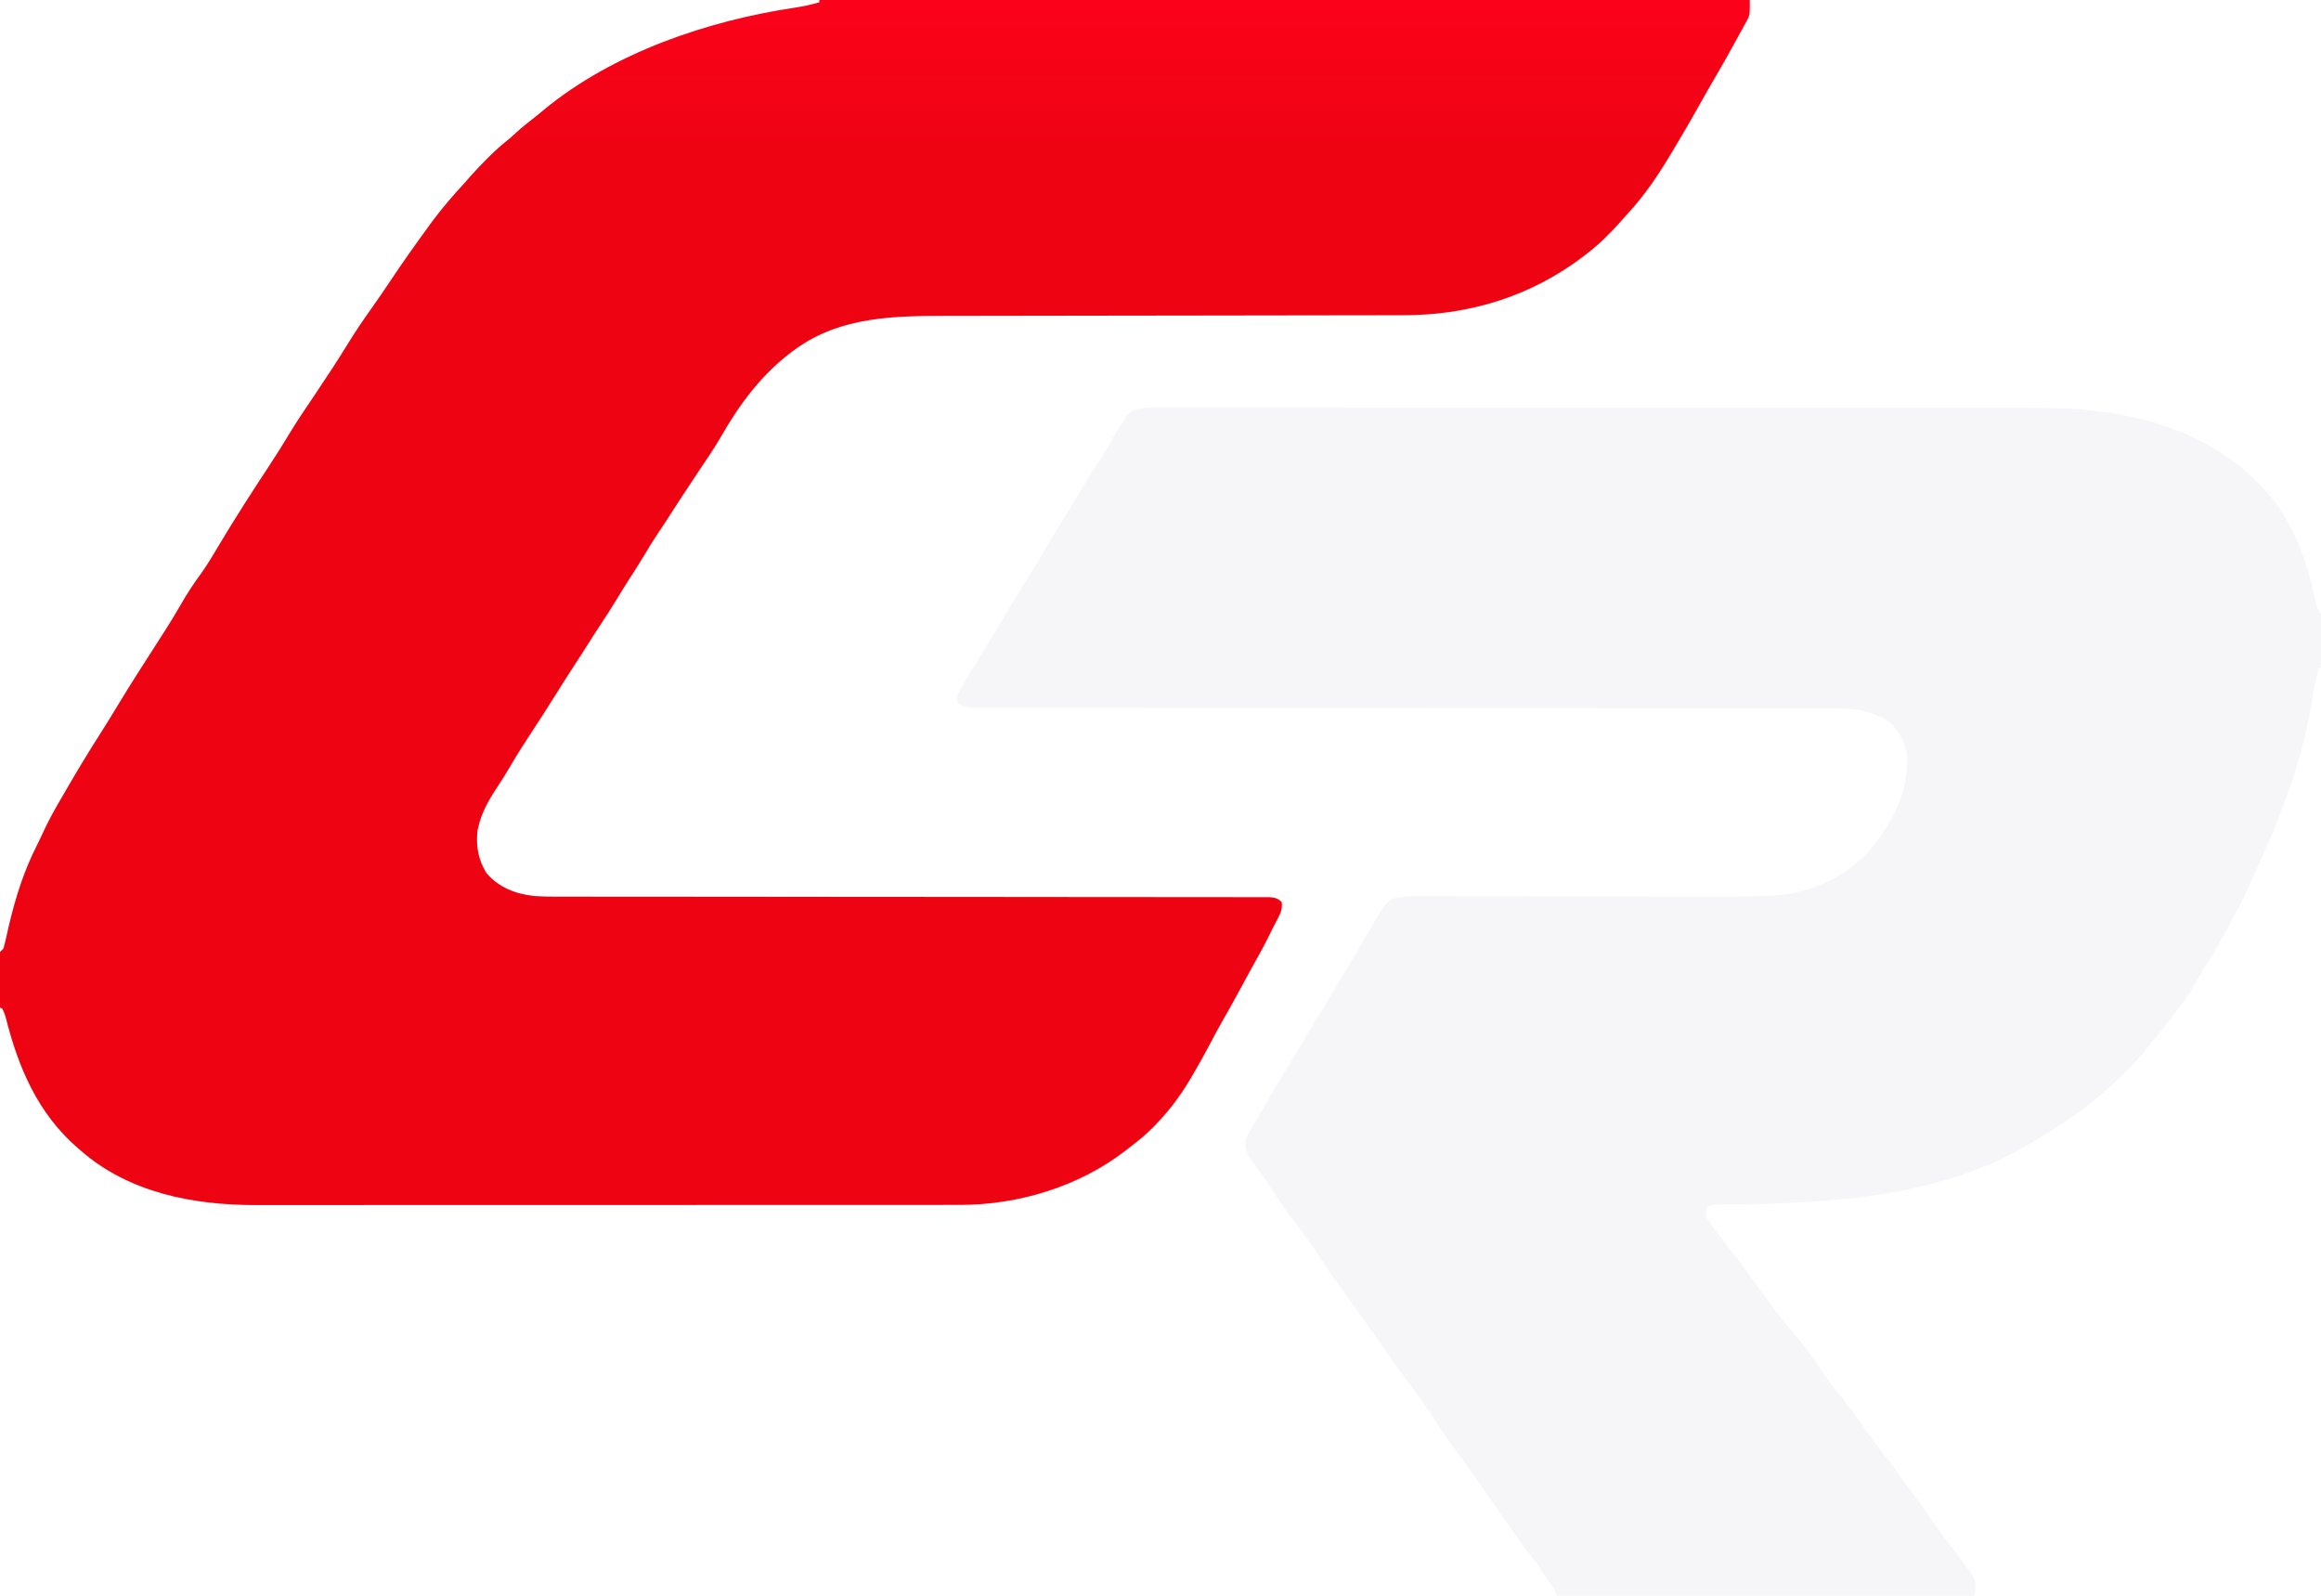
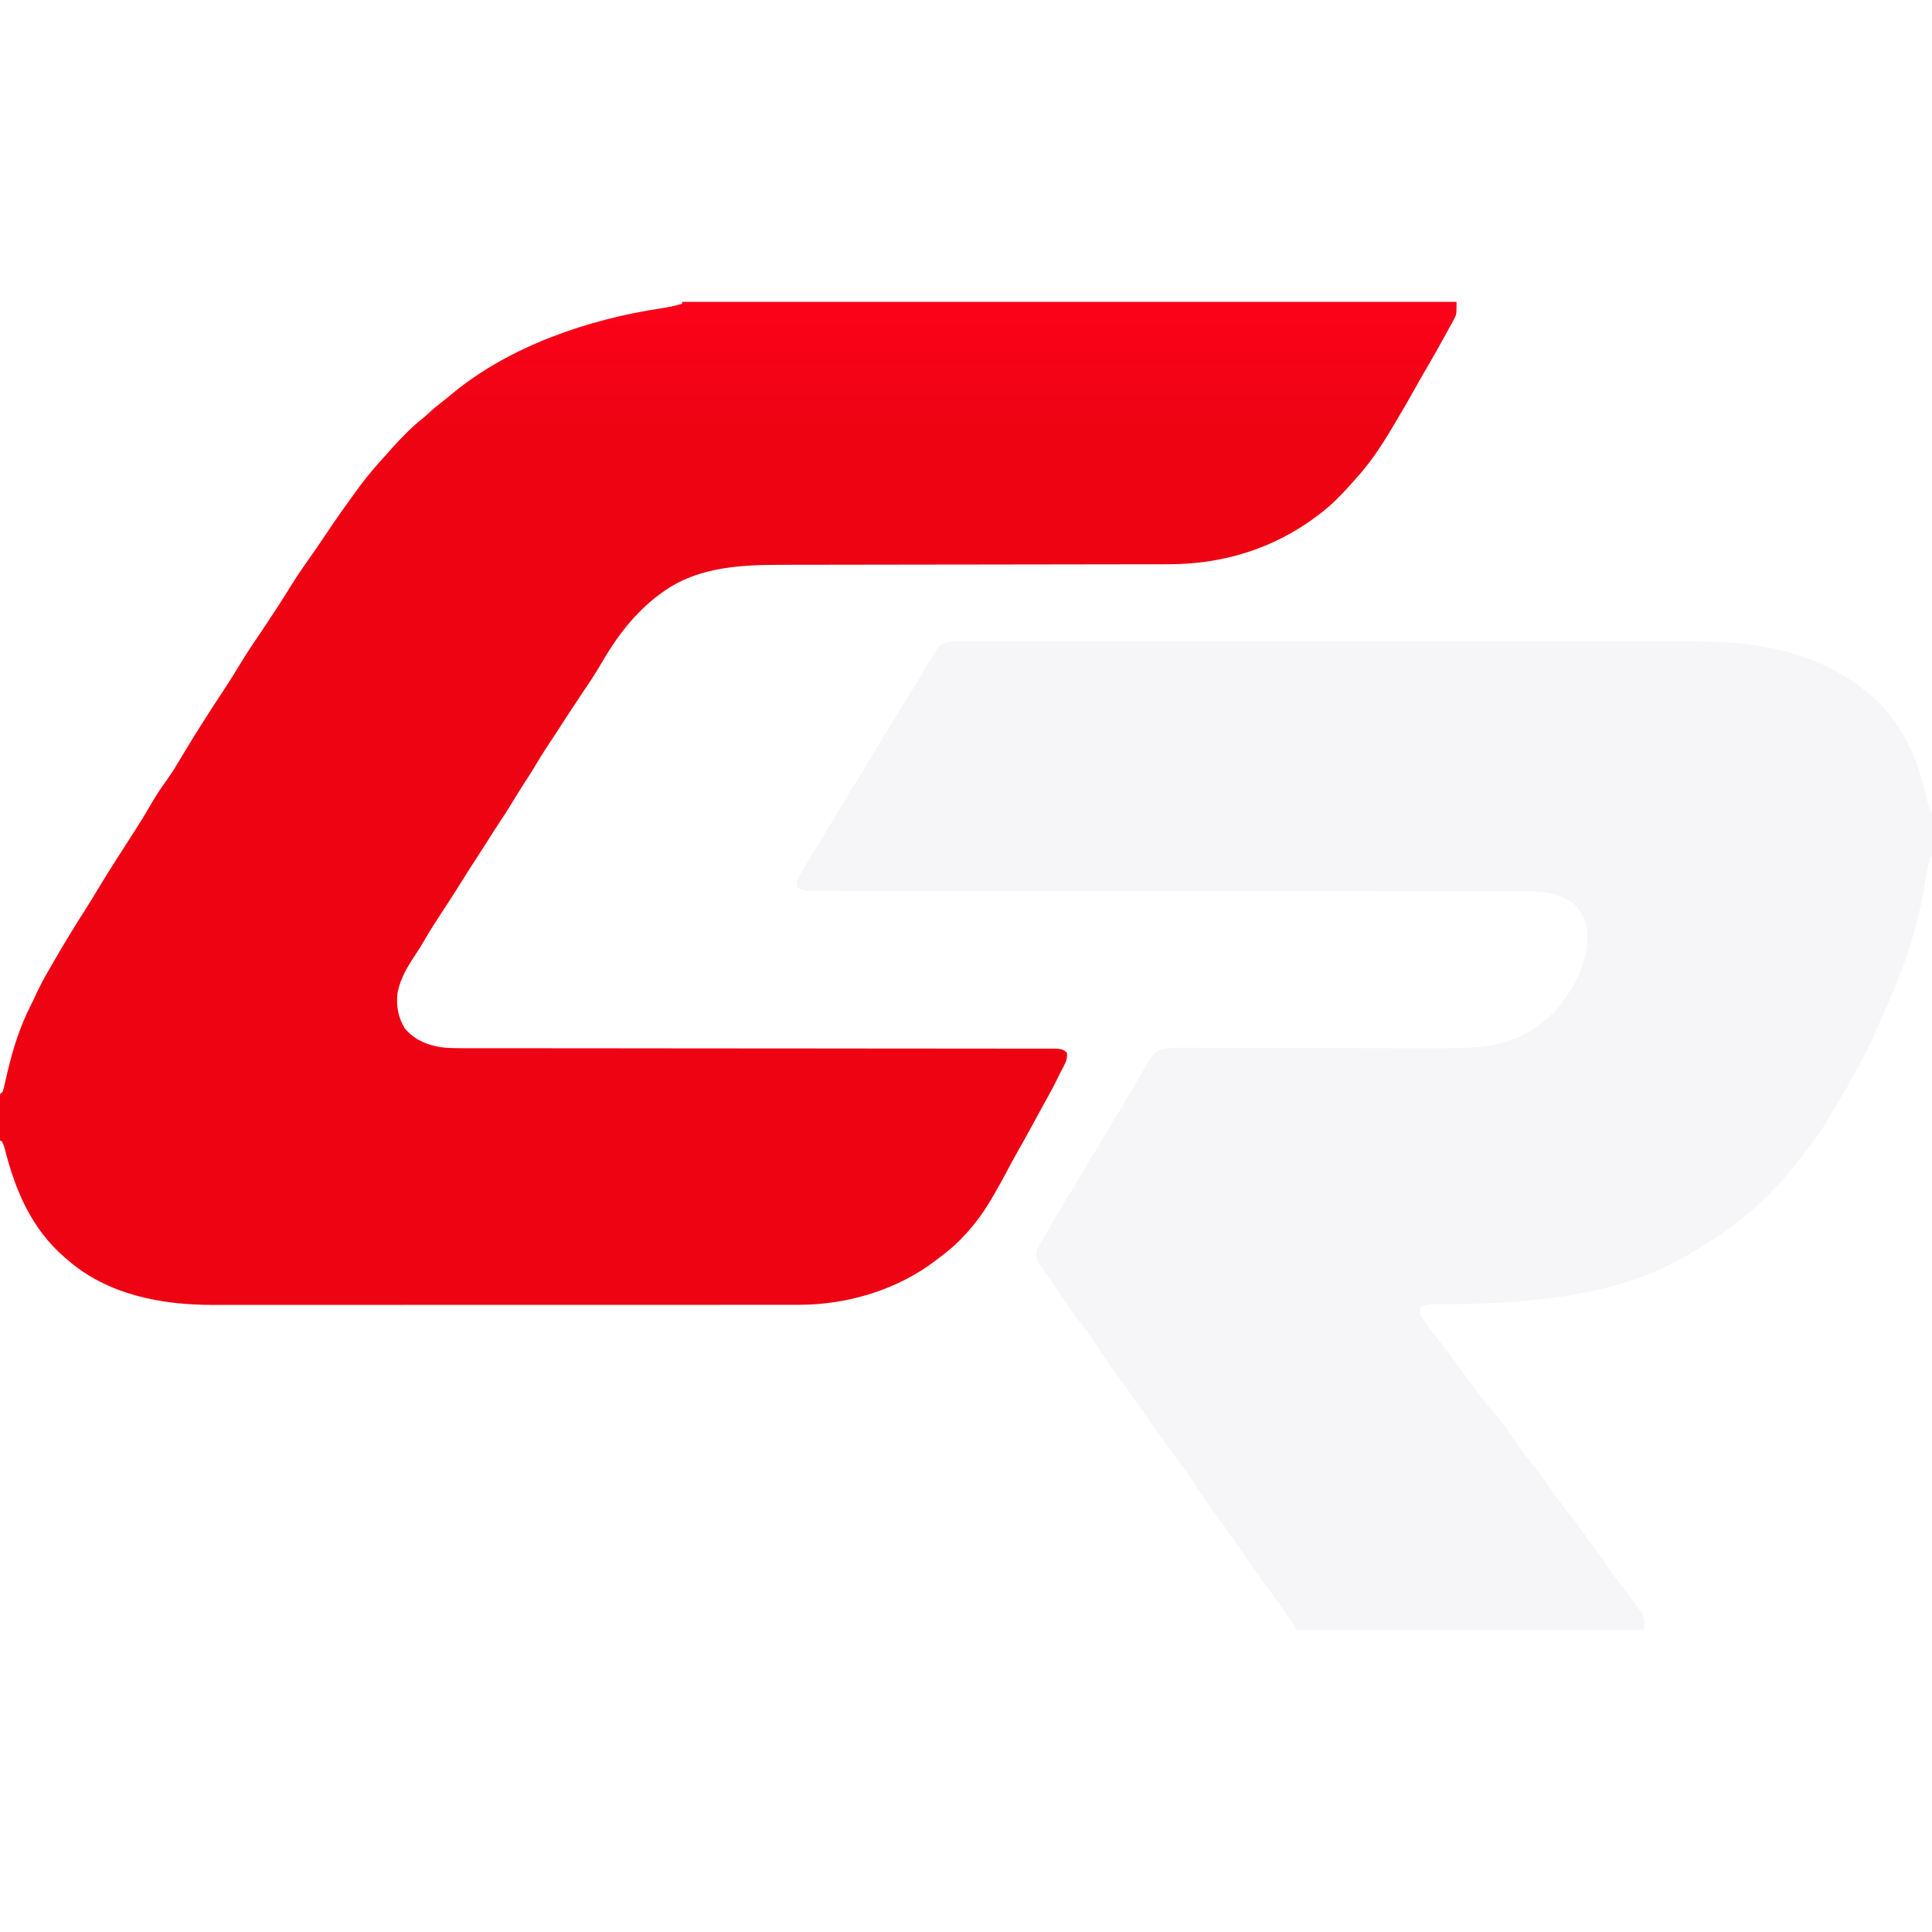
- <svg xmlns="http://www.w3.org/2000/svg" viewBox="0 0 256 176" width="256" height="176">
+ <svg xmlns="http://www.w3.org/2000/svg" viewBox="0 -40 256 256" width="256" height="256">
  <defs>
    <linearGradient id="red" gradientUnits="userSpaceOnUse" x1="0" y1="1" x2="0" y2="131">
      <stop offset="0" stop-color="#fc021a" />
      <stop offset="1" stop-color="#ee0313" />
    </linearGradient>
  </defs>
  <g transform="scale(0.125)">
    <path d="M0 0 C0.67 -0 0.67 -0 4.07 -0.01 C8.59 -0.01 13.12 -0.01 17.64 0 C20.91 0 24.17 -0 27.44 -0.01 C36.44 -0.01 45.43 -0.01 54.43 0 C64.13 0.01 73.82 0 83.52 0 C100.33 -0 117.14 -0 133.96 0.01 C151.61 0.02 169.27 0.02 186.92 0.02 C188.02 0.02 189.12 0.02 190.25 0.02 C194.71 0.02 199.17 0.02 203.63 0.02 C245.48 0.02 287.34 0.03 329.19 0.04 C366.33 0.06 403.47 0.06 440.61 0.06 C442.99 0.06 445.37 0.06 447.75 0.06 C448.34 0.06 448.34 0.06 451.32 0.06 C457.25 0.06 463.18 0.06 469.1 0.06 C470.27 0.06 471.44 0.06 472.65 0.06 C503.71 0.06 534.77 0.07 565.84 0.07 C566.94 0.07 568.05 0.07 569.19 0.07 C573.64 0.08 578.09 0.08 582.54 0.08 C597.97 0.08 613.41 0.08 628.84 0.08 C648.76 0.08 668.67 0.09 688.59 0.1 C698.18 0.1 707.78 0.1 717.38 0.1 C726.18 0.1 734.98 0.11 743.79 0.11 C746.95 0.11 750.12 0.11 753.29 0.11 C768.89 0.11 784.48 0.22 800.07 0.68 C800.72 0.7 800.72 0.7 804.01 0.79 C814.94 1.15 825.61 2.32 836.42 4 C838.11 4.24 839.81 4.48 841.55 4.73 C897.13 12.97 950.92 37.72 985.74 82.94 C1004.85 109.03 1014.25 136.46 1021.28 167.67 C1021.55 168.84 1021.82 170.02 1022.1 171.23 C1022.33 172.27 1022.56 173.31 1022.8 174.38 C1023.67 177.25 1023.67 177.25 1026.67 182.25 C1027.01 187.13 1027.01 187.13 1026.97 193.02 C1026.96 194.05 1026.96 195.09 1026.95 196.16 C1026.94 199.46 1026.9 202.76 1026.86 206.06 C1026.85 208.3 1026.83 210.54 1026.82 212.79 C1026.79 218.27 1026.74 223.76 1026.67 229.25 C1026.01 229.25 1025.35 229.25 1024.67 229.25 C1022.35 238.35 1020.45 247.4 1019.05 256.69 C1014.45 285.83 1006.85 314.57 996.67 342.25 C996.43 342.93 996.43 342.93 995.18 346.35 C988.26 365.22 980.59 383.63 972.2 401.88 C970.73 405.14 969.3 408.41 967.9 411.69 C961.82 425.97 954.9 439.58 947.38 453.15 C945.76 456.1 944.16 459.07 942.57 462.04 C937.19 472.1 931.54 481.9 925.46 491.56 C921.84 497.31 918.44 503.14 915.11 509.06 C909.97 518.03 904.05 526.13 897.67 534.25 C896.03 536.42 894.38 538.58 892.74 540.75 C886.86 548.36 880.77 555.81 874.67 563.25 C874.01 564.09 873.34 564.93 872.66 565.79 C867.05 572.81 861 579.19 854.61 585.5 C854.14 585.97 854.14 585.97 851.76 588.35 C846.56 593.52 841.25 598.48 835.67 603.25 C834.56 604.22 833.44 605.2 832.29 606.21 C813.41 622.53 793.15 635.58 771.67 648.25 C770.41 649.02 769.14 649.79 767.83 650.58 C691.55 695.69 595.21 702.25 508.81 702.87 C507.57 702.88 506.34 702.89 505.06 702.91 C502.74 702.93 500.41 702.94 498.09 702.95 C492.96 703 489.5 703.32 484.67 705.25 C483.68 709.42 483.37 711.59 485.19 715.54 C485.95 716.64 486.71 717.74 487.49 718.87 C487.9 719.48 487.9 719.48 490.01 722.57 C494.11 728.23 498.34 733.76 502.67 739.25 C513.25 752.83 523.42 766.72 533.49 780.69 C544.06 795.34 554.94 809.64 566.92 823.19 C573.07 830.38 578.21 838.24 583.47 846.08 C589.45 854.97 595.77 863.44 602.52 871.76 C609.99 880.99 616.88 890.51 623.67 900.25 C629.83 908.94 636.02 917.54 642.74 925.81 C647.96 932.25 652.73 938.92 657.47 945.72 C660.98 950.68 664.62 955.53 668.3 960.37 C672.6 966.06 676.78 971.78 680.67 977.75 C686.89 987.25 693.81 996.21 700.67 1005.25 C703.39 1008.83 706.09 1012.41 708.8 1016 C709.41 1016.81 710.03 1017.62 710.66 1018.45 C722 1033.49 722 1033.49 721.67 1044.25 C721.34 1045.57 721.01 1046.89 720.67 1048.25 C599.23 1048.25 477.79 1048.25 352.67 1048.25 C351.35 1045.61 350.03 1042.97 348.67 1040.25 C347.45 1038.44 346.18 1036.67 344.86 1034.94 C342.18 1031.35 339.7 1027.75 337.36 1023.94 C334.69 1019.66 331.76 1015.74 328.61 1011.81 C322.14 1003.71 316.27 995.23 310.38 986.71 C307.82 983.02 305.21 979.35 302.61 975.69 C298.43 969.77 294.31 963.81 290.24 957.81 C283.88 948.5 277.31 939.36 270.67 930.25 C252 904.51 252 904.51 244.24 892.31 C237.03 881.03 229.01 870.33 221.06 859.57 C211.93 847.2 202.96 834.74 194.28 822.04 C191 817.27 187.63 812.56 184.26 807.86 C181.45 803.94 178.69 800 175.92 796.06 C171.55 789.85 167.08 783.72 162.55 777.62 C155.66 768.3 149.19 758.78 142.97 749 C136.59 739.01 129.75 729.64 122.38 720.36 C115.75 711.88 109.76 703.06 103.86 694.06 C96.79 683.35 89.63 672.79 81.94 662.51 C78.14 657.04 76.94 652.8 77.67 646.25 C81.3 637.8 86.1 630.08 90.87 622.23 C94.58 616.11 98.16 609.92 101.67 603.69 C106.38 595.37 111.4 587.3 116.54 579.25 C120.02 573.69 123.33 568.05 126.61 562.37 C131.04 554.72 135.55 547.13 140.24 539.62 C145.16 531.73 149.95 523.77 154.67 515.74 C158.71 508.87 162.81 502.02 166.92 495.19 C173.25 484.69 179.46 474.12 185.6 463.52 C200.64 437.69 200.64 437.69 207.67 433.25 C215.25 431.32 222.55 430.97 230.32 431.02 C230.94 431.02 230.94 431.02 234.08 431.02 C238.22 431.02 242.36 431.04 246.5 431.05 C249.47 431.06 252.45 431.06 255.43 431.06 C261.83 431.07 268.23 431.08 274.64 431.1 C284.79 431.13 294.95 431.14 305.1 431.15 C328.51 431.17 351.93 431.21 375.34 431.26 C396.75 431.3 418.16 431.34 439.57 431.36 C449.63 431.37 459.7 431.39 469.76 431.41 C476.07 431.43 482.38 431.43 488.68 431.44 C491.58 431.44 494.47 431.45 497.36 431.46 C512 431.51 526.59 431.3 541.21 430.42 C542.44 430.35 543.67 430.29 544.94 430.21 C576.87 428.07 607.18 414.16 628.67 390.25 C648.44 366.75 663.67 337.57 661.21 306.24 C659.74 295.28 654.82 286.63 647.24 278.62 C631.67 267.11 615.1 265.09 596.28 265.12 C595.61 265.12 595.61 265.12 592.25 265.11 C587.8 265.11 583.35 265.11 578.89 265.11 C575.67 265.11 572.45 265.11 569.23 265.1 C560.36 265.09 551.5 265.09 542.64 265.09 C533.09 265.09 523.54 265.08 513.98 265.08 C498.5 265.07 483.02 265.06 467.54 265.05 C441.42 265.04 415.3 265.02 389.18 265 C379.13 264.99 369.08 264.98 359.03 264.97 C358.48 264.97 358.48 264.97 355.65 264.97 C329.08 264.95 302.51 264.93 275.94 264.91 C274.78 264.91 273.62 264.91 272.42 264.91 C245.28 264.89 218.15 264.87 191.01 264.86 C189.84 264.86 188.68 264.86 187.47 264.86 C178.06 264.85 168.64 264.85 159.23 264.85 C120.45 264.83 81.66 264.8 42.88 264.76 C37.41 264.76 31.93 264.75 26.46 264.75 C25.38 264.75 24.31 264.74 23.2 264.74 C5.84 264.73 -11.52 264.72 -28.88 264.72 C-46.31 264.72 -63.74 264.71 -81.17 264.68 C-90.62 264.67 -100.06 264.66 -109.51 264.67 C-118.15 264.68 -126.79 264.67 -135.43 264.65 C-138.56 264.64 -141.7 264.64 -144.83 264.65 C-149.08 264.66 -153.32 264.65 -157.56 264.63 C-158.18 264.63 -158.18 264.63 -161.3 264.65 C-167.24 264.61 -170.11 264.38 -175.33 261.25 C-177.33 256.25 -177.33 256.25 -175.96 252.28 C-172.65 245.95 -169.01 239.88 -165.26 233.81 C-164.5 232.57 -163.74 231.32 -162.95 230.03 C-160.75 226.44 -158.54 222.84 -156.33 219.25 C-154.45 216.19 -152.58 213.12 -150.7 210.06 C-149.85 208.68 -149.01 207.29 -148.14 205.87 C-140.34 193.06 -132.62 180.21 -125.08 167.25 C-120.94 160.19 -116.52 153.35 -112.05 146.5 C-107.59 139.54 -103.47 132.4 -99.33 125.25 C-94.2 116.42 -89 107.67 -83.51 99.06 C-79.22 92.32 -75.1 85.52 -71.08 78.62 C-66.38 70.57 -61.46 62.7 -56.39 54.87 C-50.98 46.52 -45.8 38.06 -40.83 29.44 C-26.02 3.79 -26.02 3.79 -17.99 1.15 C-11.94 -0.02 -6.15 -0.02 0 0 Z " fill="#f6f6f8" fill-rule="evenodd" transform="translate(1021.326,359.7511)" />
    <path d="M0 0 C270.93 0 541.86 0 821 0 C821 13.5 821 13.5 818 18.94 C817.27 20.29 816.54 21.64 815.79 23.03 C814.87 24.67 813.95 26.31 813 28 C811.8 30.21 810.6 32.42 809.4 34.63 C802.52 47.26 795.45 59.78 788.15 72.18 C783.98 79.27 779.94 86.43 775.94 93.62 C769.99 104.31 763.84 114.88 757.57 125.38 C756.02 127.97 754.48 130.58 752.94 133.18 C741.04 153.26 728.44 172.28 712.47 189.35 C710.51 191.45 708.62 193.62 706.75 195.81 C697.6 206.03 687.92 215.69 677 224 C675.91 224.85 674.82 225.69 673.69 226.57 C627.05 261.86 573.07 278.16 515.11 278.14 C513.25 278.15 511.38 278.15 509.46 278.16 C504.33 278.16 499.19 278.17 494.05 278.17 C488.49 278.18 482.94 278.18 477.38 278.19 C467.76 278.21 458.15 278.22 448.53 278.23 C434.59 278.24 420.65 278.26 406.71 278.29 C384.06 278.33 361.4 278.36 338.75 278.39 C338.07 278.39 338.07 278.39 334.64 278.4 C315.44 278.43 296.24 278.45 277.04 278.47 C276.36 278.47 276.36 278.47 272.95 278.48 C271.6 278.48 270.25 278.48 268.86 278.48 C246.3 278.51 223.74 278.54 201.19 278.58 C187.3 278.61 173.41 278.63 159.53 278.64 C149.99 278.64 140.46 278.66 130.93 278.68 C125.44 278.69 119.95 278.7 114.47 278.7 C67.05 278.7 19.18 278.95 -21 308 C-22.02 308.74 -23.04 309.47 -24.09 310.23 C-50.64 330.07 -70.11 356.13 -86.5 384.75 C-92.76 395.58 -99.83 405.87 -106.8 416.25 C-111.65 423.46 -116.44 430.72 -121.19 438 C-121.89 439.08 -122.6 440.16 -123.32 441.27 C-127.57 447.79 -131.79 454.32 -135.98 460.88 C-138.21 464.33 -140.51 467.72 -142.81 471.12 C-147.27 477.77 -151.39 484.59 -155.48 491.47 C-159.47 498.18 -163.68 504.72 -167.95 511.25 C-171.74 517.16 -175.4 523.14 -179.06 529.12 C-184.08 537.33 -189.2 545.44 -194.6 553.4 C-197.37 557.56 -200.03 561.77 -202.69 566 C-207.26 573.28 -211.91 580.5 -216.62 587.69 C-222.54 596.72 -228.31 605.83 -234 615 C-240.2 624.94 -246.5 634.79 -252.96 644.56 C-260.05 655.3 -266.97 666.08 -273.42 677.23 C-277.04 683.46 -280.89 689.49 -284.88 695.5 C-292.13 706.57 -298.08 717.04 -301 730 C-301.11 730.48 -301.11 730.48 -301.69 732.94 C-303.07 746.53 -301.06 758.18 -294 770 C-283.42 782.84 -268.13 788.79 -251.86 790.56 C-246.06 791 -240.36 791.13 -234.54 791.13 C-233.99 791.13 -233.99 791.13 -231.19 791.14 C-227.5 791.14 -223.8 791.14 -220.11 791.14 C-217.43 791.14 -214.75 791.14 -212.07 791.15 C-204.72 791.15 -197.37 791.16 -190.01 791.16 C-182.08 791.16 -174.15 791.17 -166.21 791.17 C-152.47 791.18 -138.73 791.19 -124.98 791.2 C-103.27 791.21 -81.56 791.23 -59.85 791.25 C-52.42 791.26 -45 791.27 -37.57 791.27 C-35.71 791.28 -33.86 791.28 -31.95 791.28 C-10.83 791.3 10.29 791.32 31.41 791.34 C33.34 791.34 35.27 791.34 37.26 791.34 C68.58 791.37 99.9 791.39 131.22 791.4 C163.36 791.42 195.5 791.45 227.64 791.49 C247.48 791.51 267.31 791.53 287.15 791.53 C300.73 791.53 314.31 791.54 327.89 791.57 C335.73 791.58 343.57 791.58 351.41 791.58 C358.58 791.57 365.75 791.58 372.93 791.6 C375.53 791.61 378.13 791.61 380.73 791.6 C384.25 791.59 387.77 791.6 391.3 791.62 C393.26 791.62 395.22 791.62 397.24 791.62 C401.87 791.99 404.51 792.51 408 796 C408.53 801.83 407.22 805.32 404.5 810.44 C403.76 811.86 403.02 813.27 402.25 814.73 C401.51 816.14 400.77 817.55 400 819 C398.83 821.39 397.66 823.79 396.5 826.19 C391.35 836.49 385.69 846.52 380.1 856.59 C376.43 863.2 372.83 869.84 369.25 876.5 C365.21 884 361.07 891.43 356.81 898.81 C352.12 906.96 347.7 915.2 343.35 923.53 C339.72 930.44 335.89 937.23 332 944 C331.51 944.87 331.01 945.73 330.5 946.62 C321.16 962.97 311.05 977.35 298 991 C297.56 991.46 297.56 991.46 295.35 993.81 C288.44 1000.95 280.92 1007.01 273 1013 C272.01 1013.77 271.02 1014.54 270 1015.34 C229 1047 175.76 1063.11 124.21 1063.13 C123.65 1063.13 123.65 1063.13 120.83 1063.13 C117.1 1063.14 113.38 1063.14 109.66 1063.13 C106.96 1063.14 104.26 1063.14 101.55 1063.14 C94.14 1063.15 86.73 1063.15 79.31 1063.15 C71.31 1063.15 63.31 1063.15 55.31 1063.16 C39.64 1063.16 23.96 1063.17 8.29 1063.17 C-4.45 1063.17 -17.2 1063.17 -29.94 1063.17 C-66.1 1063.18 -102.25 1063.19 -138.4 1063.19 C-139.38 1063.19 -139.38 1063.19 -144.31 1063.19 C-146.26 1063.19 -148.21 1063.19 -150.22 1063.19 C-181.82 1063.18 -213.42 1063.19 -245.02 1063.21 C-277.49 1063.22 -309.95 1063.23 -342.42 1063.23 C-360.64 1063.23 -378.86 1063.23 -397.08 1063.24 C-412.6 1063.25 -428.11 1063.25 -443.63 1063.25 C-451.54 1063.24 -459.45 1063.24 -467.36 1063.25 C-474.61 1063.26 -481.87 1063.26 -489.13 1063.25 C-491.74 1063.25 -494.35 1063.25 -496.96 1063.26 C-552.13 1063.37 -609.22 1052.57 -652 1015 C-652.4 1014.66 -652.4 1014.66 -654.44 1012.93 C-689.68 982.32 -706.76 942.18 -717.92 897.84 C-719 894 -719 894 -721 890 C-721.66 889.67 -722.32 889.34 -723 889 C-723.07 882.08 -723.13 875.15 -723.16 868.23 C-723.18 865.87 -723.2 863.52 -723.23 861.16 C-723.26 857.78 -723.28 854.4 -723.29 851.01 C-723.31 849.96 -723.32 848.9 -723.34 847.81 C-723.34 845.2 -723.18 842.6 -723 840 C-722.01 839.01 -721.02 838.02 -720 837 C-719.1 833.88 -718.33 830.73 -717.62 827.56 C-717.19 825.67 -716.76 823.77 -716.32 821.82 C-715.88 819.9 -715.45 817.98 -715 816 C-709.08 791.14 -701.73 767.87 -690.05 745.07 C-687.85 740.7 -685.8 736.26 -683.75 731.81 C-679.21 722.19 -674.03 712.99 -668.65 703.81 C-666.92 700.87 -665.21 697.92 -663.51 694.97 C-653.9 678.38 -643.96 662.02 -633.61 645.87 C-628.79 638.32 -624.13 630.67 -619.5 623 C-612.75 611.83 -605.86 600.78 -598.81 589.81 C-593.47 581.51 -588.16 573.2 -582.85 564.89 C-581.17 562.27 -579.49 559.66 -577.81 557.04 C-572.98 549.47 -568.31 541.84 -563.84 534.05 C-558.15 524.11 -552.12 514.81 -545.28 505.6 C-539.64 497.68 -534.74 489.31 -529.77 480.96 C-515.6 457.22 -500.69 434.03 -485.46 410.96 C-479.47 401.86 -473.67 392.67 -468.08 383.31 C-460.83 371.26 -452.87 359.66 -445 348 C-434.88 332.9 -424.88 317.75 -415.38 302.25 C-409.01 291.88 -402.18 281.89 -395.14 271.97 C-389.68 264.28 -384.33 256.55 -379.12 248.69 C-368.17 232.16 -356.7 216.01 -345 200 C-344 198.63 -343 197.26 -341.98 195.85 C-332.85 183.47 -322.82 171.97 -312.41 160.66 C-310.51 158.56 -308.64 156.42 -306.79 154.27 C-302.59 149.54 -298.22 145.03 -293.75 140.56 C-293.33 140.14 -293.33 140.14 -291.2 138.02 C-286.17 133.03 -281.05 128.32 -275.46 123.96 C-272.74 121.8 -270.23 119.49 -267.69 117.12 C-262.48 112.33 -256.99 107.98 -251.39 103.65 C-248.45 101.35 -245.6 98.98 -242.75 96.56 C-181.67 46.41 -98.58 18.25 -21.52 6.74 C-14.16 5.62 -7.14 4.1 0 2 C0 1.34 0 0.68 0 0 Z " fill="url(#red)" fill-rule="evenodd" transform="translate(723,0)" />
  </g>
</svg>
